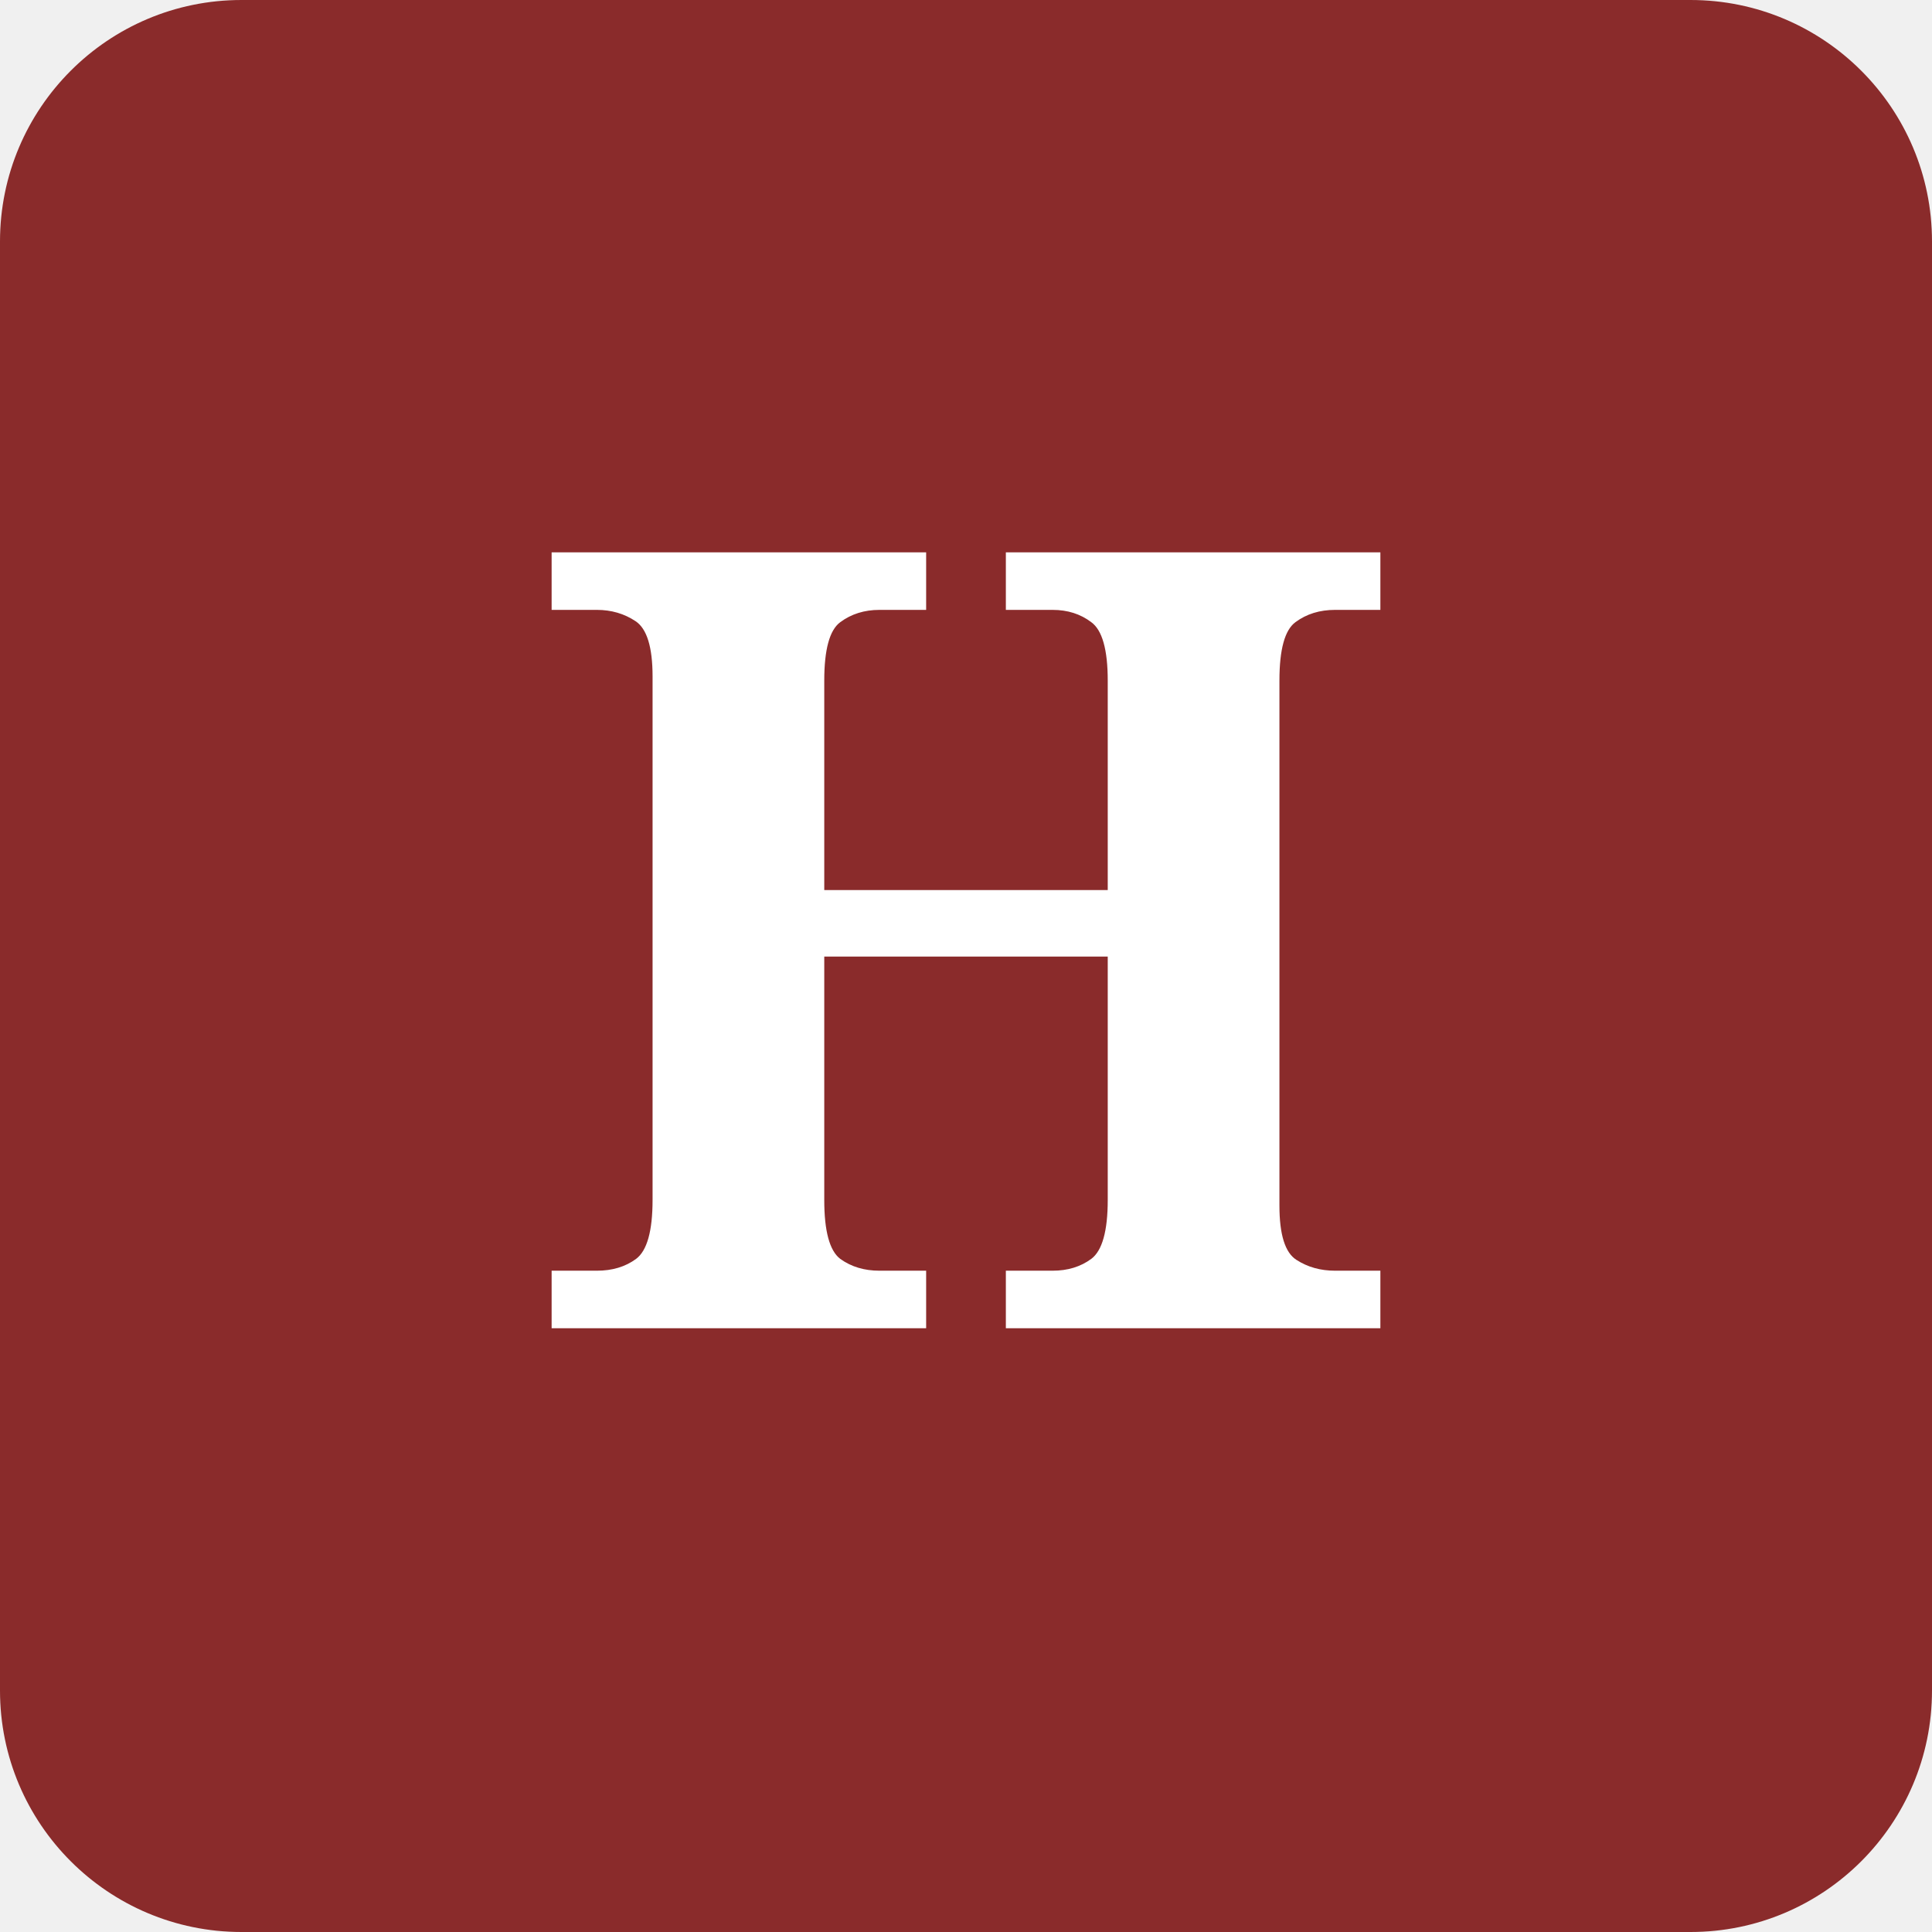
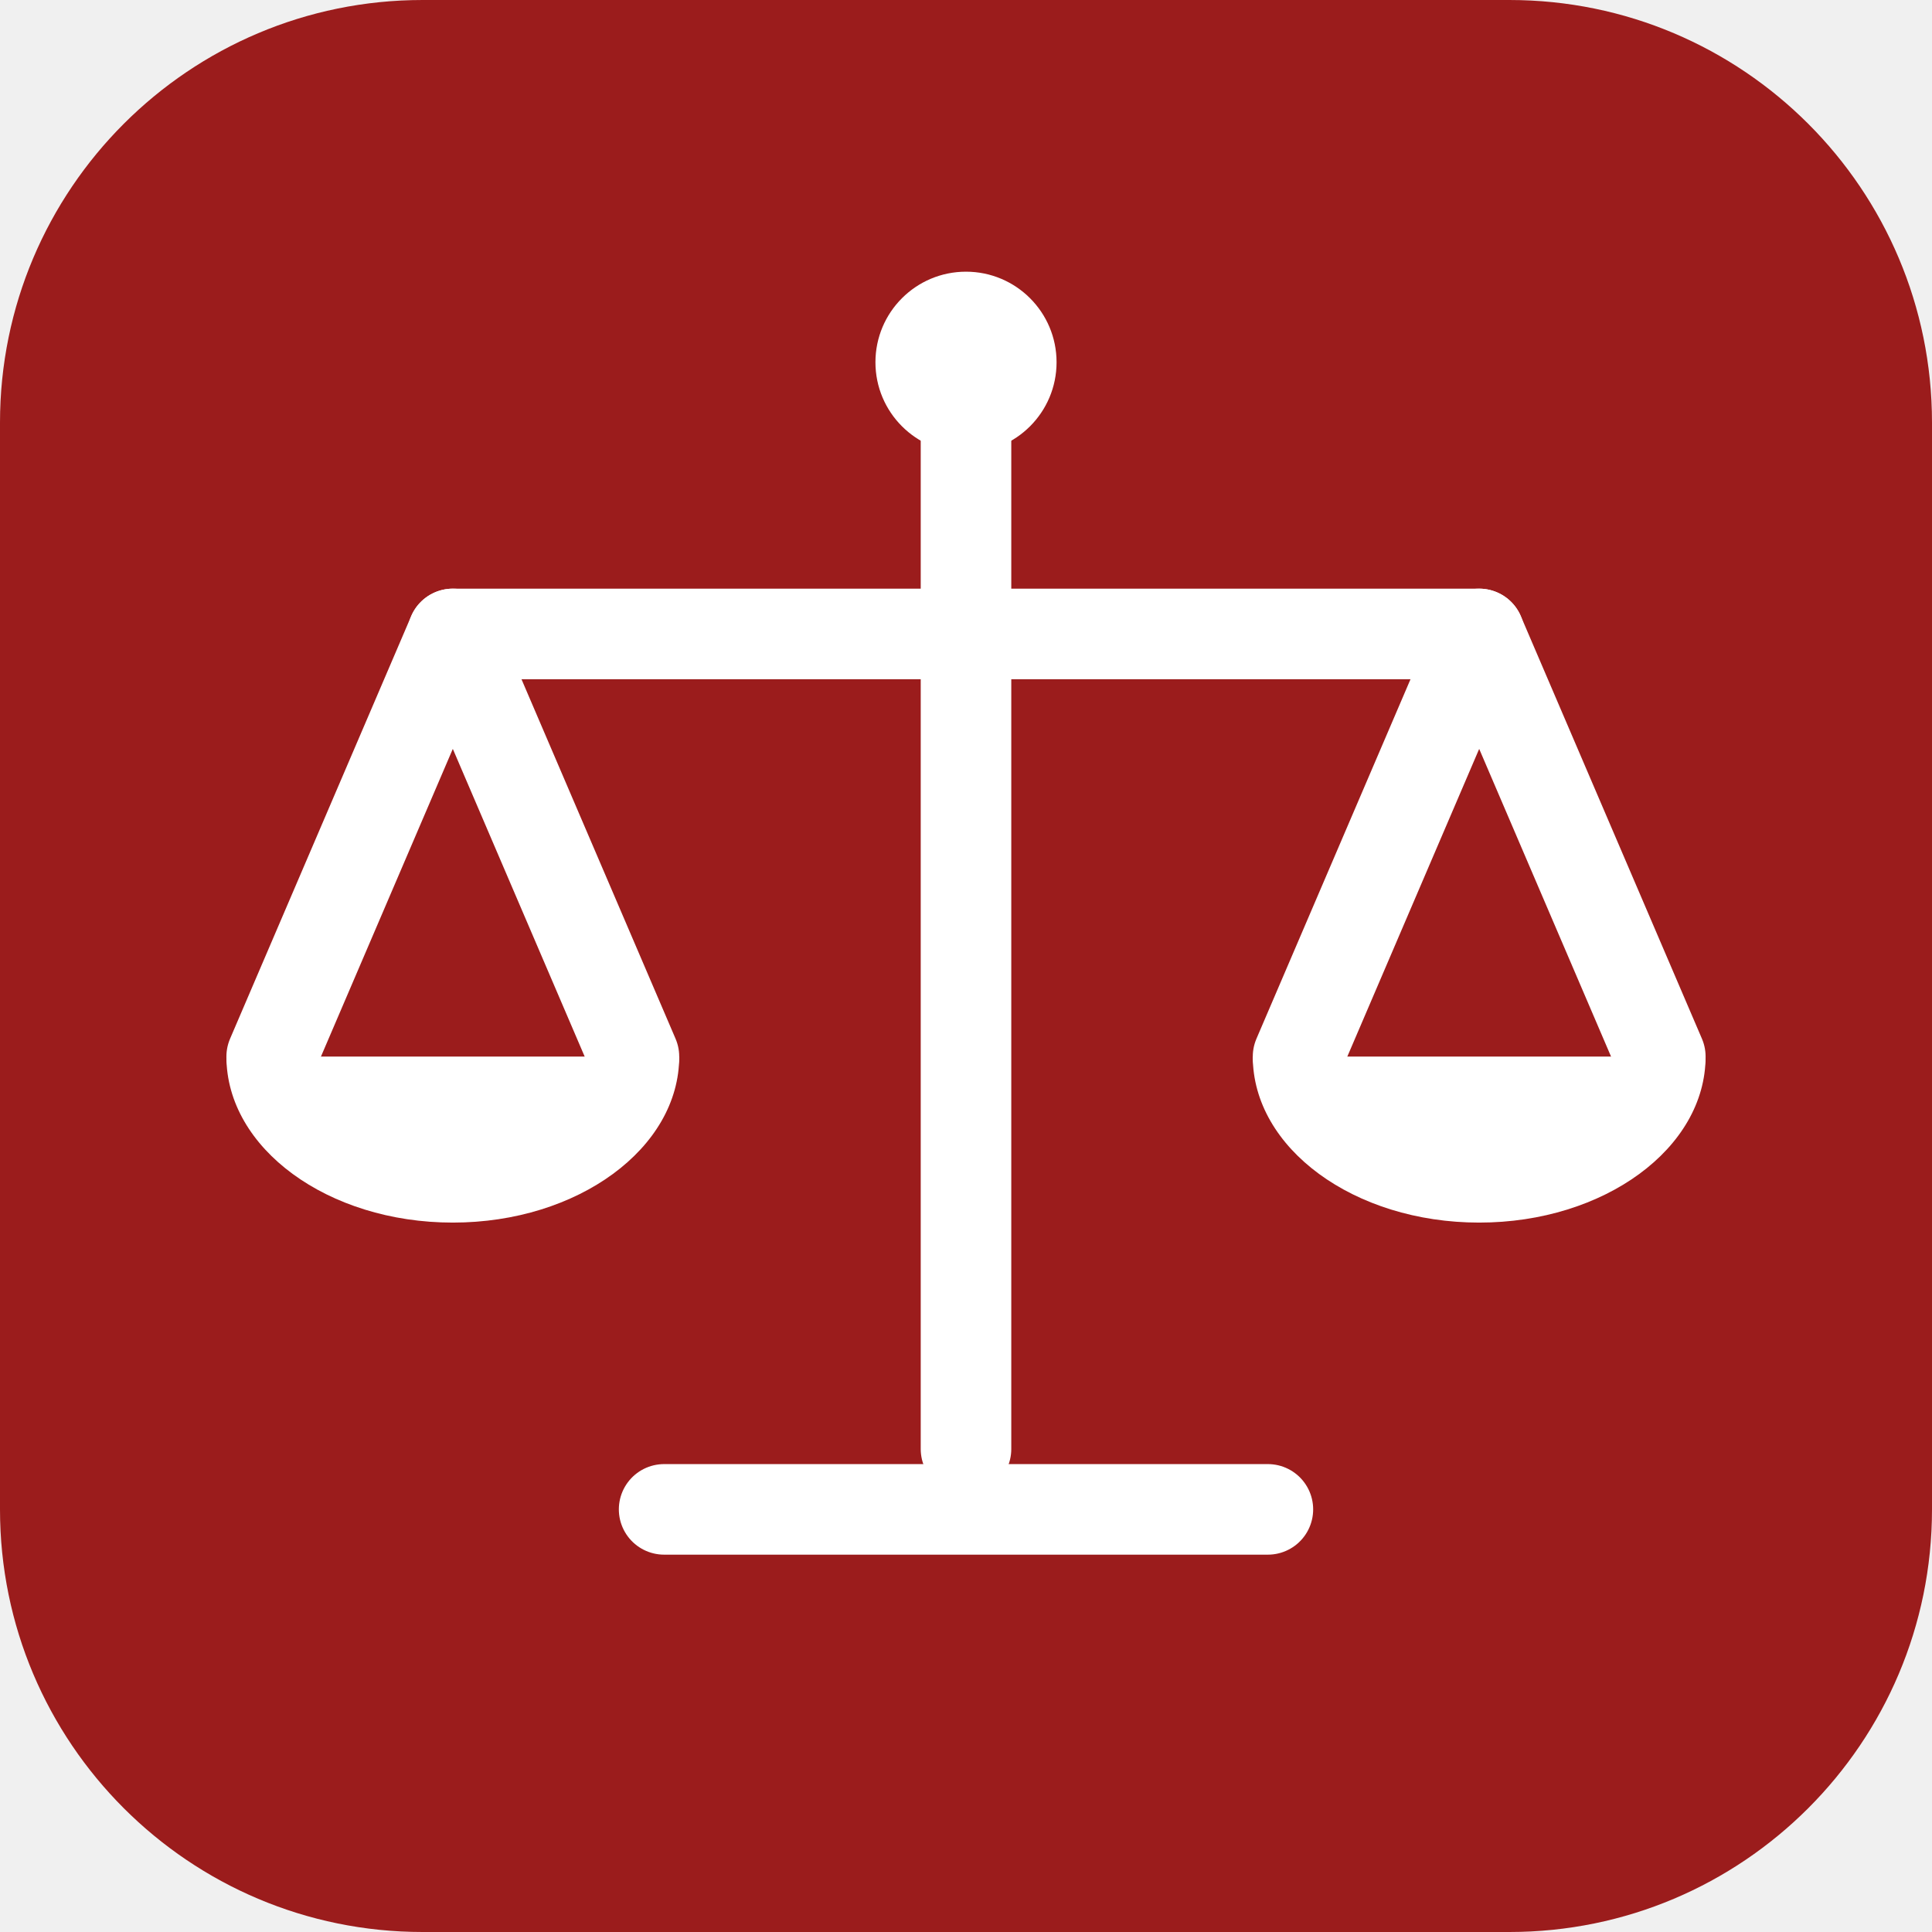
<svg xmlns="http://www.w3.org/2000/svg" viewBox="0 0 64 64">
-   <rect width="64" height="64" rx="8" fill="#8a2b2b" />
-   <text x="32" y="44" font-family="Georgia,serif" font-size="36" font-weight="700" text-anchor="middle" fill="#fff">H</text>
+   <rect width="64" height="64" rx="14" fill="#9b1c1c" />
+   <g stroke="#fff" stroke-linecap="round" stroke-linejoin="round" fill="none" stroke-width="3">
+     <path d="M32 13v35" />
+     <path d="M15 21h34" />
+     <path d="M22 50h20" />
+     <path d="M15 21l-6 14M15 21l6 14M49 21l-6 14M49 21l6 14" />
+   </g>
+   <g fill="#fff">
+     <circle cx="32" cy="12" r="3" />
+     <path d="M7.5 35h15a7.5 5.5 0 0 1-15 0z" />
+     <path d="M41.5 35h15a7.5 5.5 0 0 1-15 0z" />
+   </g>
</svg>
